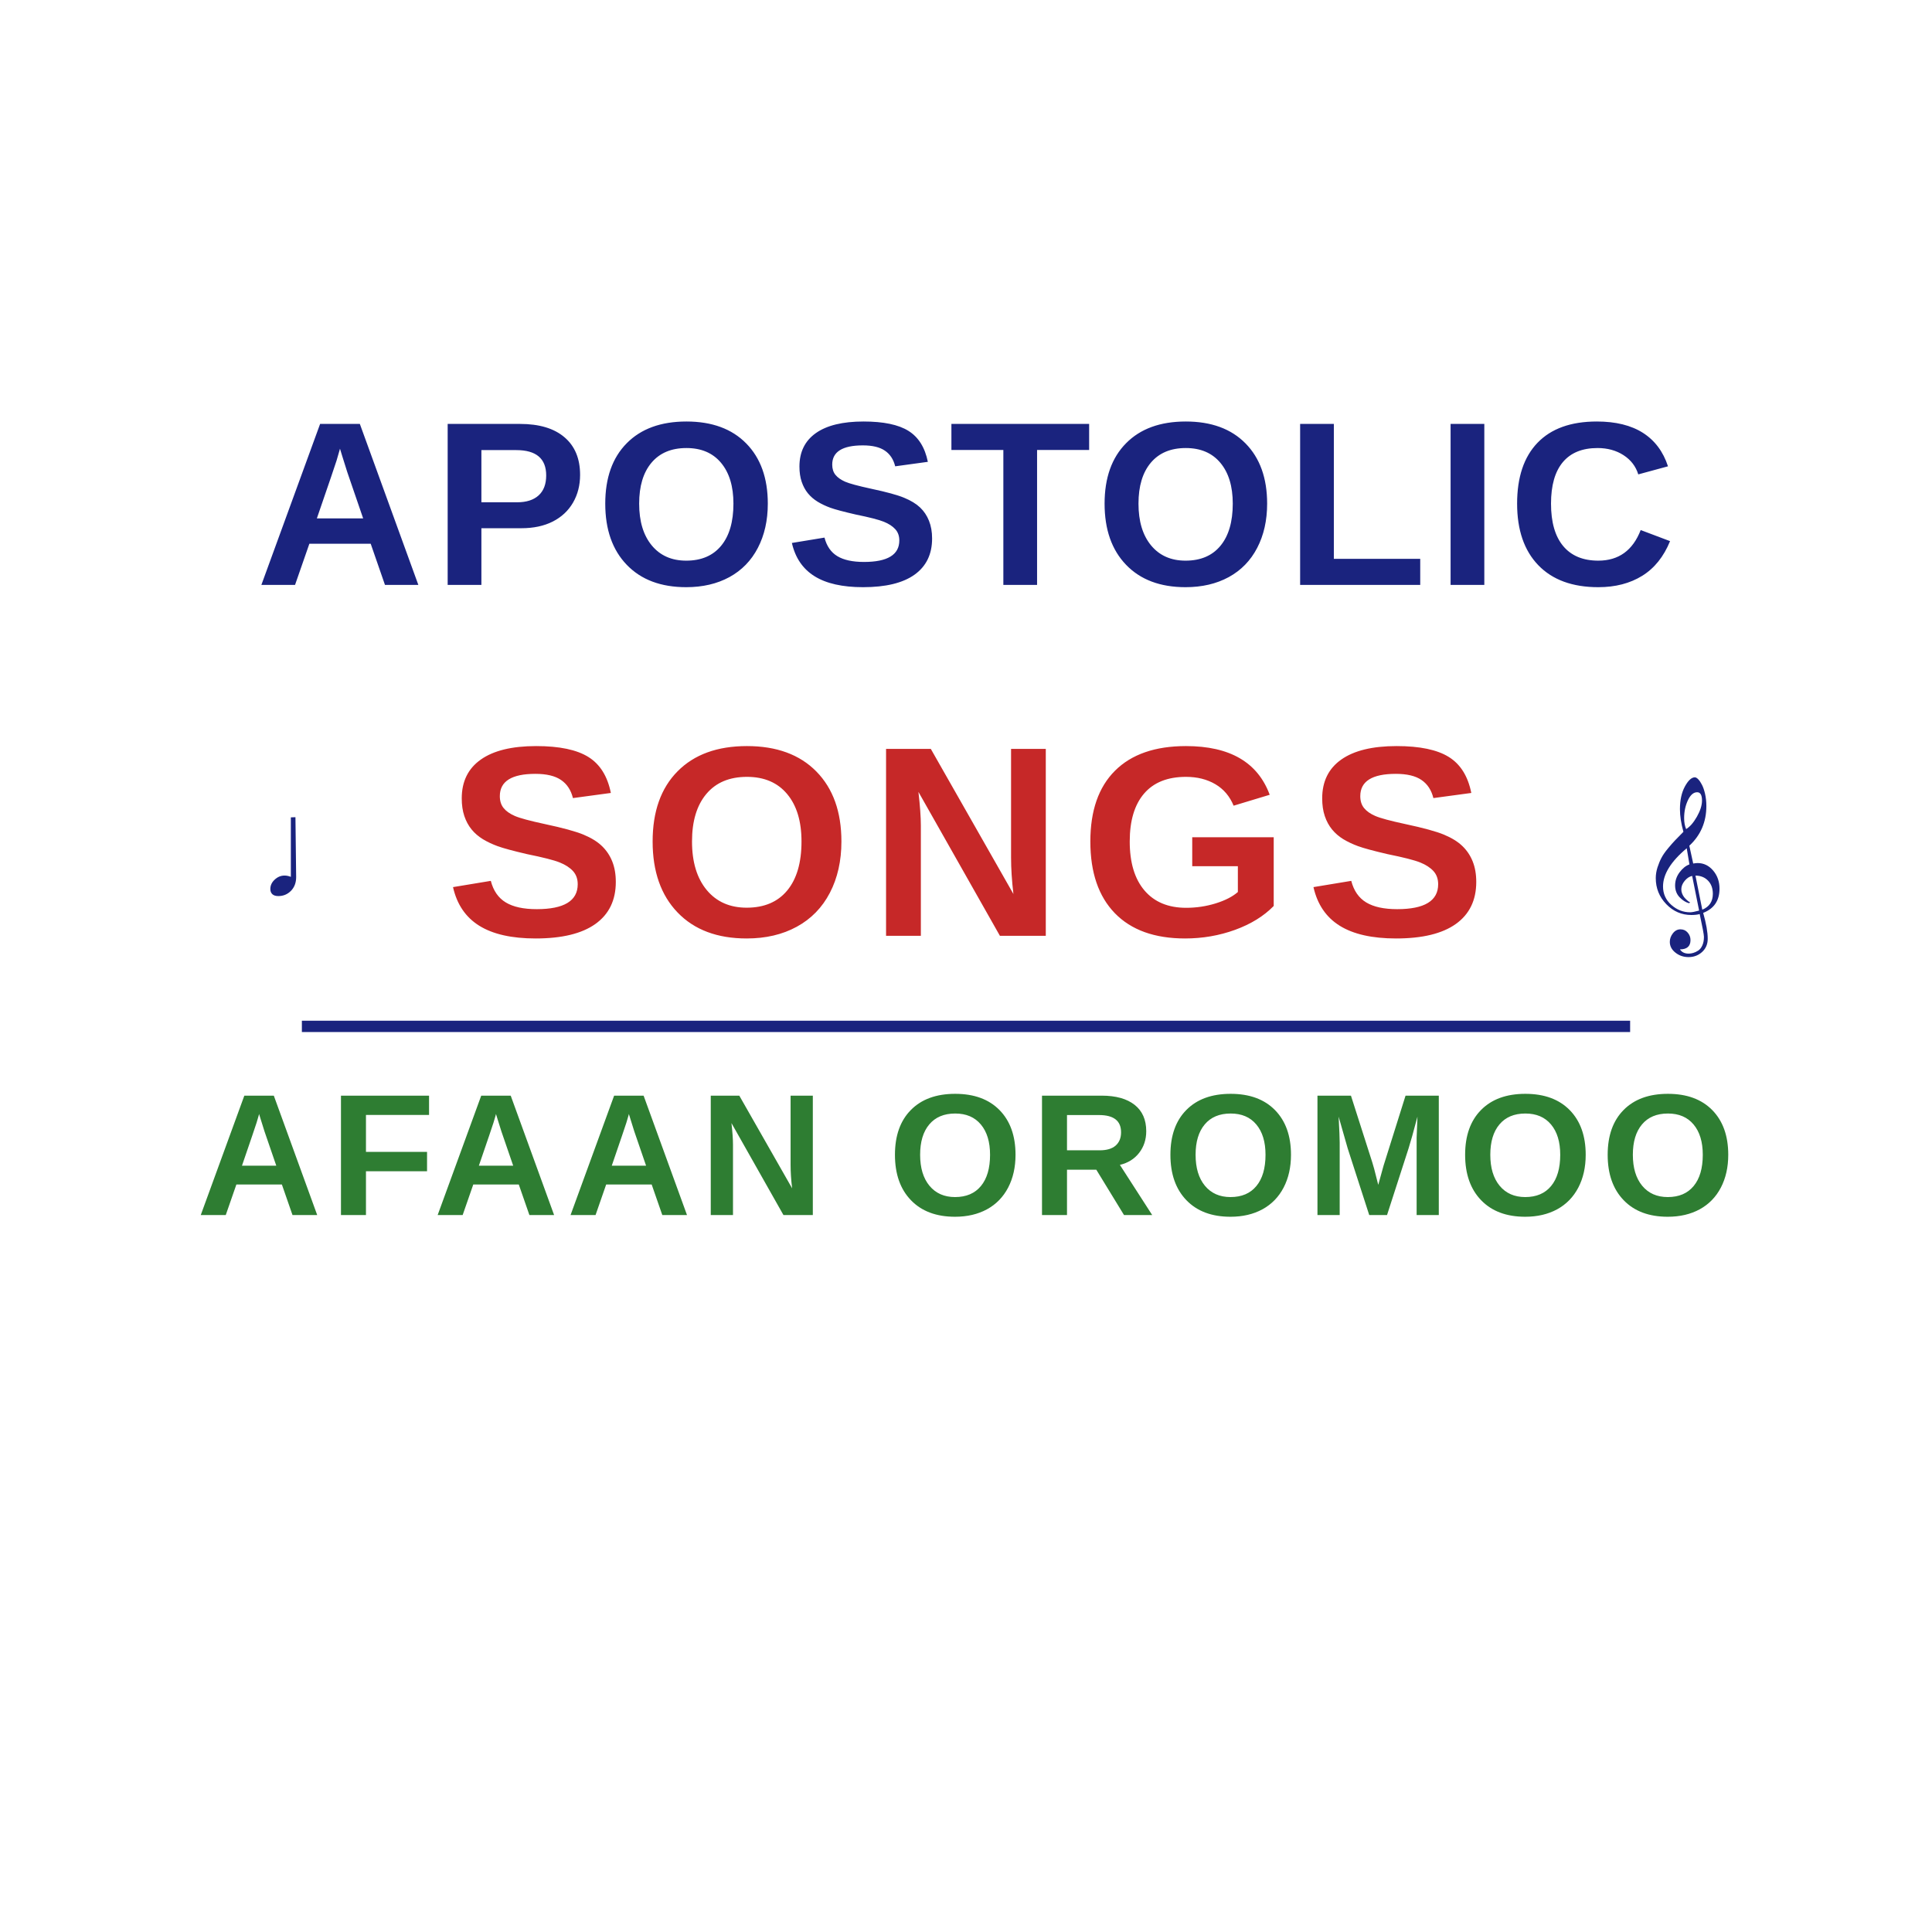
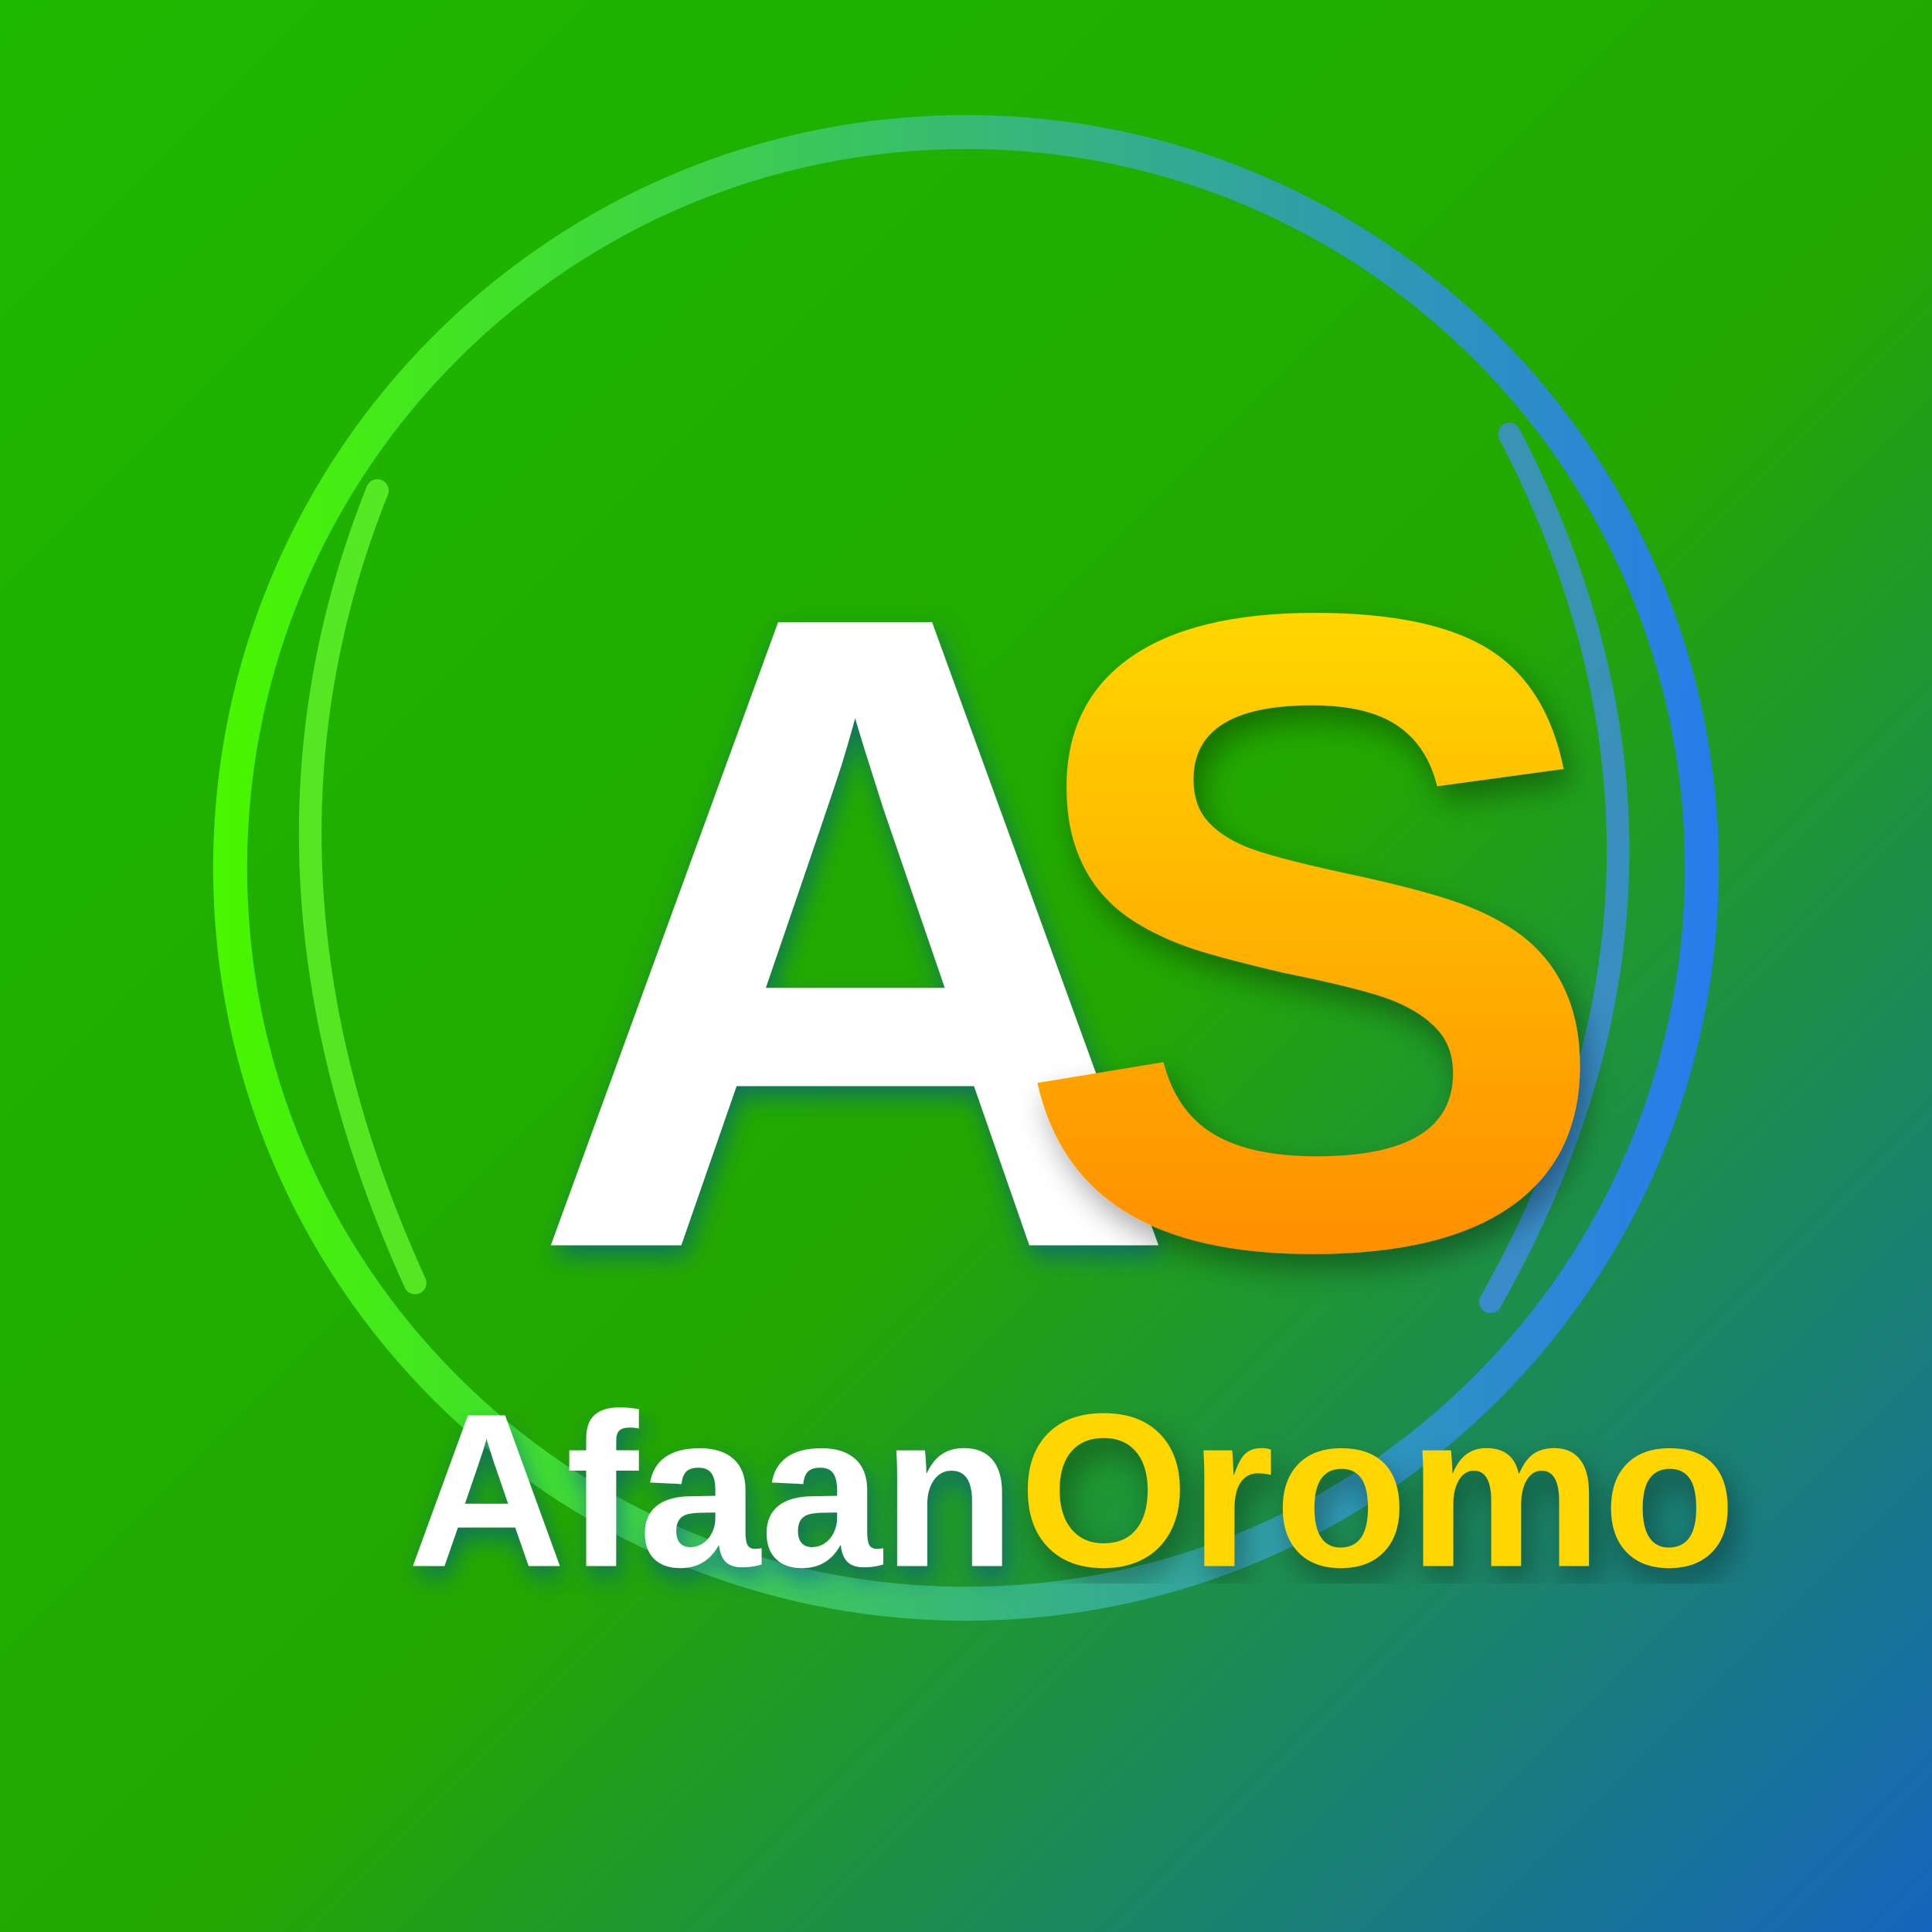
<svg xmlns="http://www.w3.org/2000/svg" viewBox="0 0 512 512">
-   <rect width="512" height="512" fill="#fff" />
-   <text x="256" y="155" font-family="Arial Black,Arial,sans-serif" font-size="62" font-weight="900" fill="#1a237e" text-anchor="middle" letter-spacing="2">APOSTOLIC</text>
-   <text x="68" y="238" font-family="Arial,sans-serif" font-size="38" fill="#1a237e">♩</text>
-   <text x="434" y="242" font-family="Arial,sans-serif" font-size="40" fill="#1a237e">𝄞</text>
-   <text x="256" y="248" font-family="Arial Black,Arial,sans-serif" font-size="72" font-weight="900" fill="#c62828" text-anchor="middle" letter-spacing="4">SONGS</text>
-   <line x1="80" y1="272" x2="432" y2="272" stroke="#1a237e" stroke-width="3" />
-   <text x="256" y="322" font-family="Arial Black,Arial,sans-serif" font-size="46" font-weight="900" fill="#2e7d32" text-anchor="middle" letter-spacing="2">AFAAN OROMOO</text>
+   <defs>
+     <linearGradient id="bg" x1="0%" y1="0%" x2="100%" y2="100%">
+       <stop offset="0%" stop-color="#1db800" />
+       <stop offset="55%" stop-color="#22a800" />
+       <stop offset="100%" stop-color="#1565c0" />
+     </linearGradient>
+     <linearGradient id="ring" x1="0%" y1="0%" x2="100%" y2="0%">
+       <stop offset="0%" stop-color="#4cff00" />
+       <stop offset="100%" stop-color="#2979ff" />
+     </linearGradient>
+     <linearGradient id="gold" x1="0%" y1="0%" x2="0%" y2="100%">
+       <stop offset="0%" stop-color="#FFD600" />
+       <stop offset="100%" stop-color="#FF8F00" />
+     </linearGradient>
+     <filter id="shadow" x="-10%" y="-10%" width="120%" height="120%">
+       <feDropShadow dx="2" dy="4" stdDeviation="4" flood-color="rgba(0,0,0,0.35)" />
+     </filter>
+     <filter id="wshadow" x="-5%" y="-5%" width="115%" height="130%">
+       <feDropShadow dx="1" dy="3" stdDeviation="3" flood-color="rgba(0,60,180,0.5)" />
+     </filter>
+   </defs>
+   <rect width="512" height="512" fill="url(#bg)" />
+   <circle cx="256" cy="230" r="195" fill="none" stroke="url(#ring)" stroke-width="9" opacity="0.9" />
+   <path d="M100,130 Q60,230 110,340" fill="none" stroke="#6eff30" stroke-width="6" stroke-linecap="round" opacity="0.7" />
+   <path d="M400,115 Q460,230 395,345" fill="none" stroke="#448aff" stroke-width="6" stroke-linecap="round" opacity="0.7" />
+   <text x="140" y="330" font-family="Arial Black, Arial, sans-serif" font-size="240" font-weight="900" fill="white" filter="url(#wshadow)" letter-spacing="-8">A</text>
+   <text x="268" y="330" font-family="Arial Black, Arial, sans-serif" font-size="240" font-weight="900" fill="url(#gold)" filter="url(#shadow)" letter-spacing="-8">S</text>
+   <text x="108" y="415" font-family="Arial Black, Arial, sans-serif" font-size="58" font-weight="900" fill="white" filter="url(#wshadow)">Afaan</text>
+   <text x="270" y="415" font-family="Arial Black, Arial, sans-serif" font-size="58" font-weight="900" fill="#FFD600" filter="url(#shadow)">Oromo</text>
+   <line x1="108" y1="425" x2="404" y2="425" stroke="url(#ring)" stroke-width="4" stroke-linecap="round" opacity="0.8" />
</svg>
